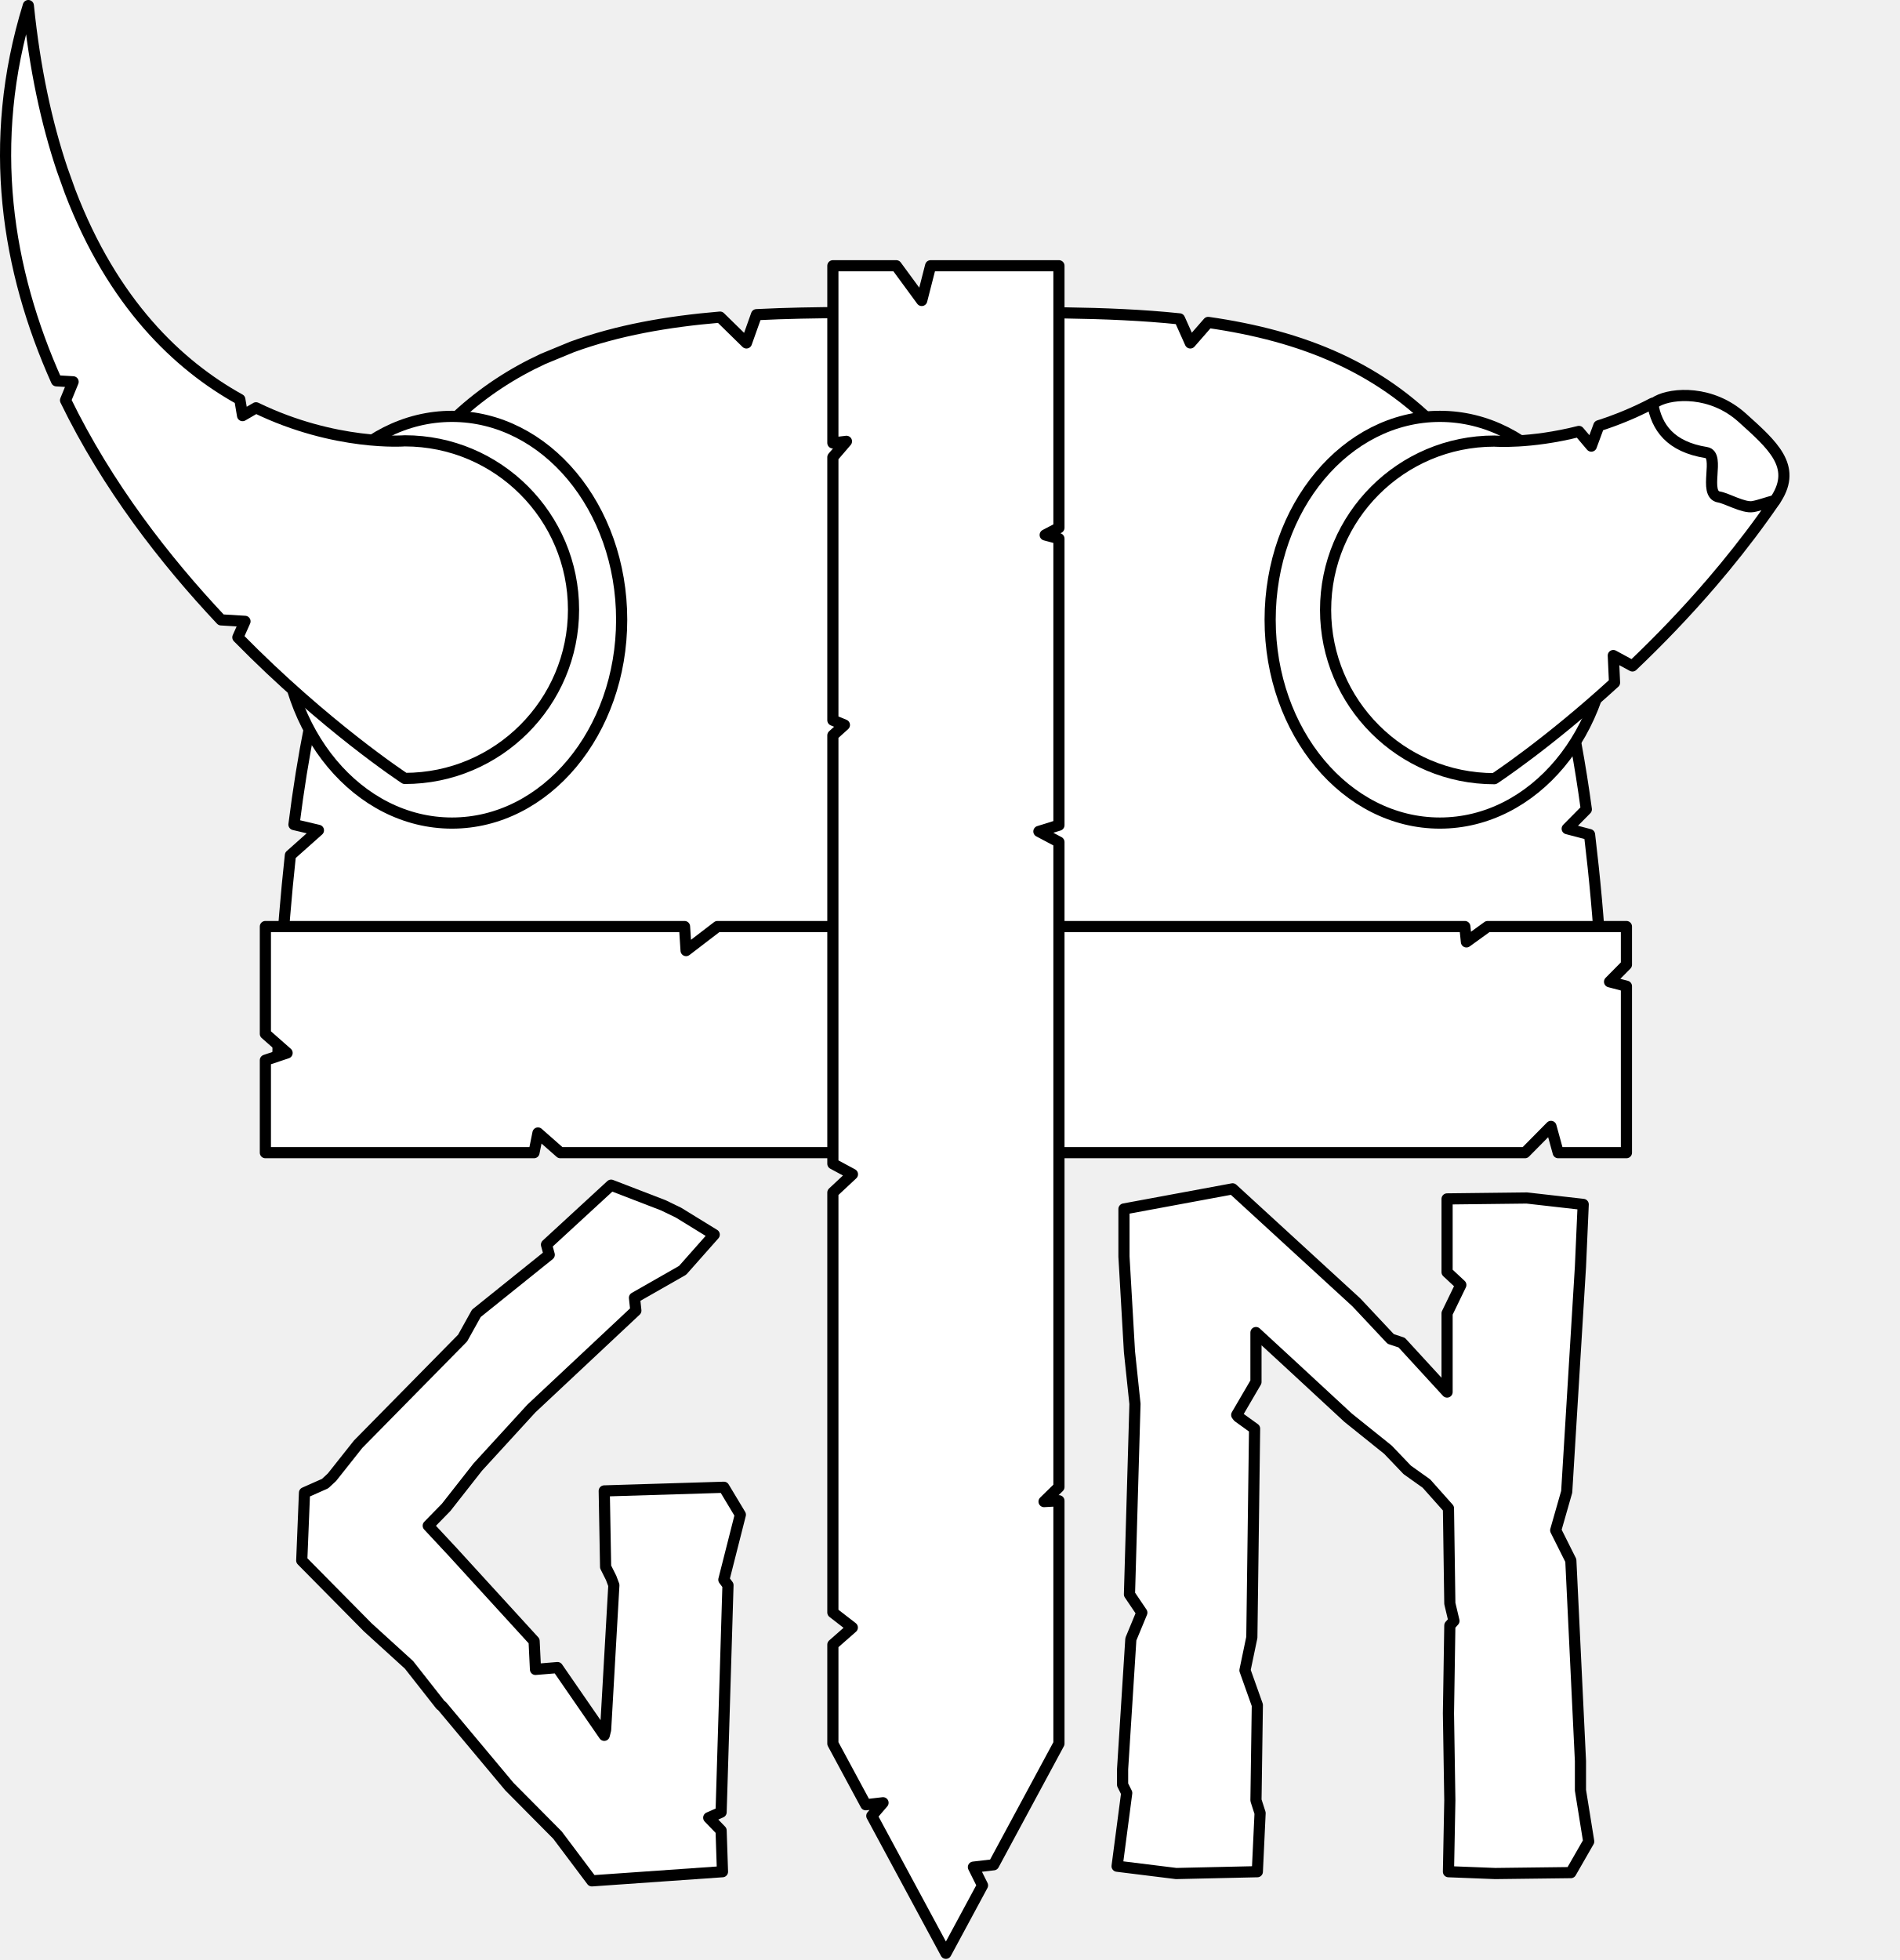
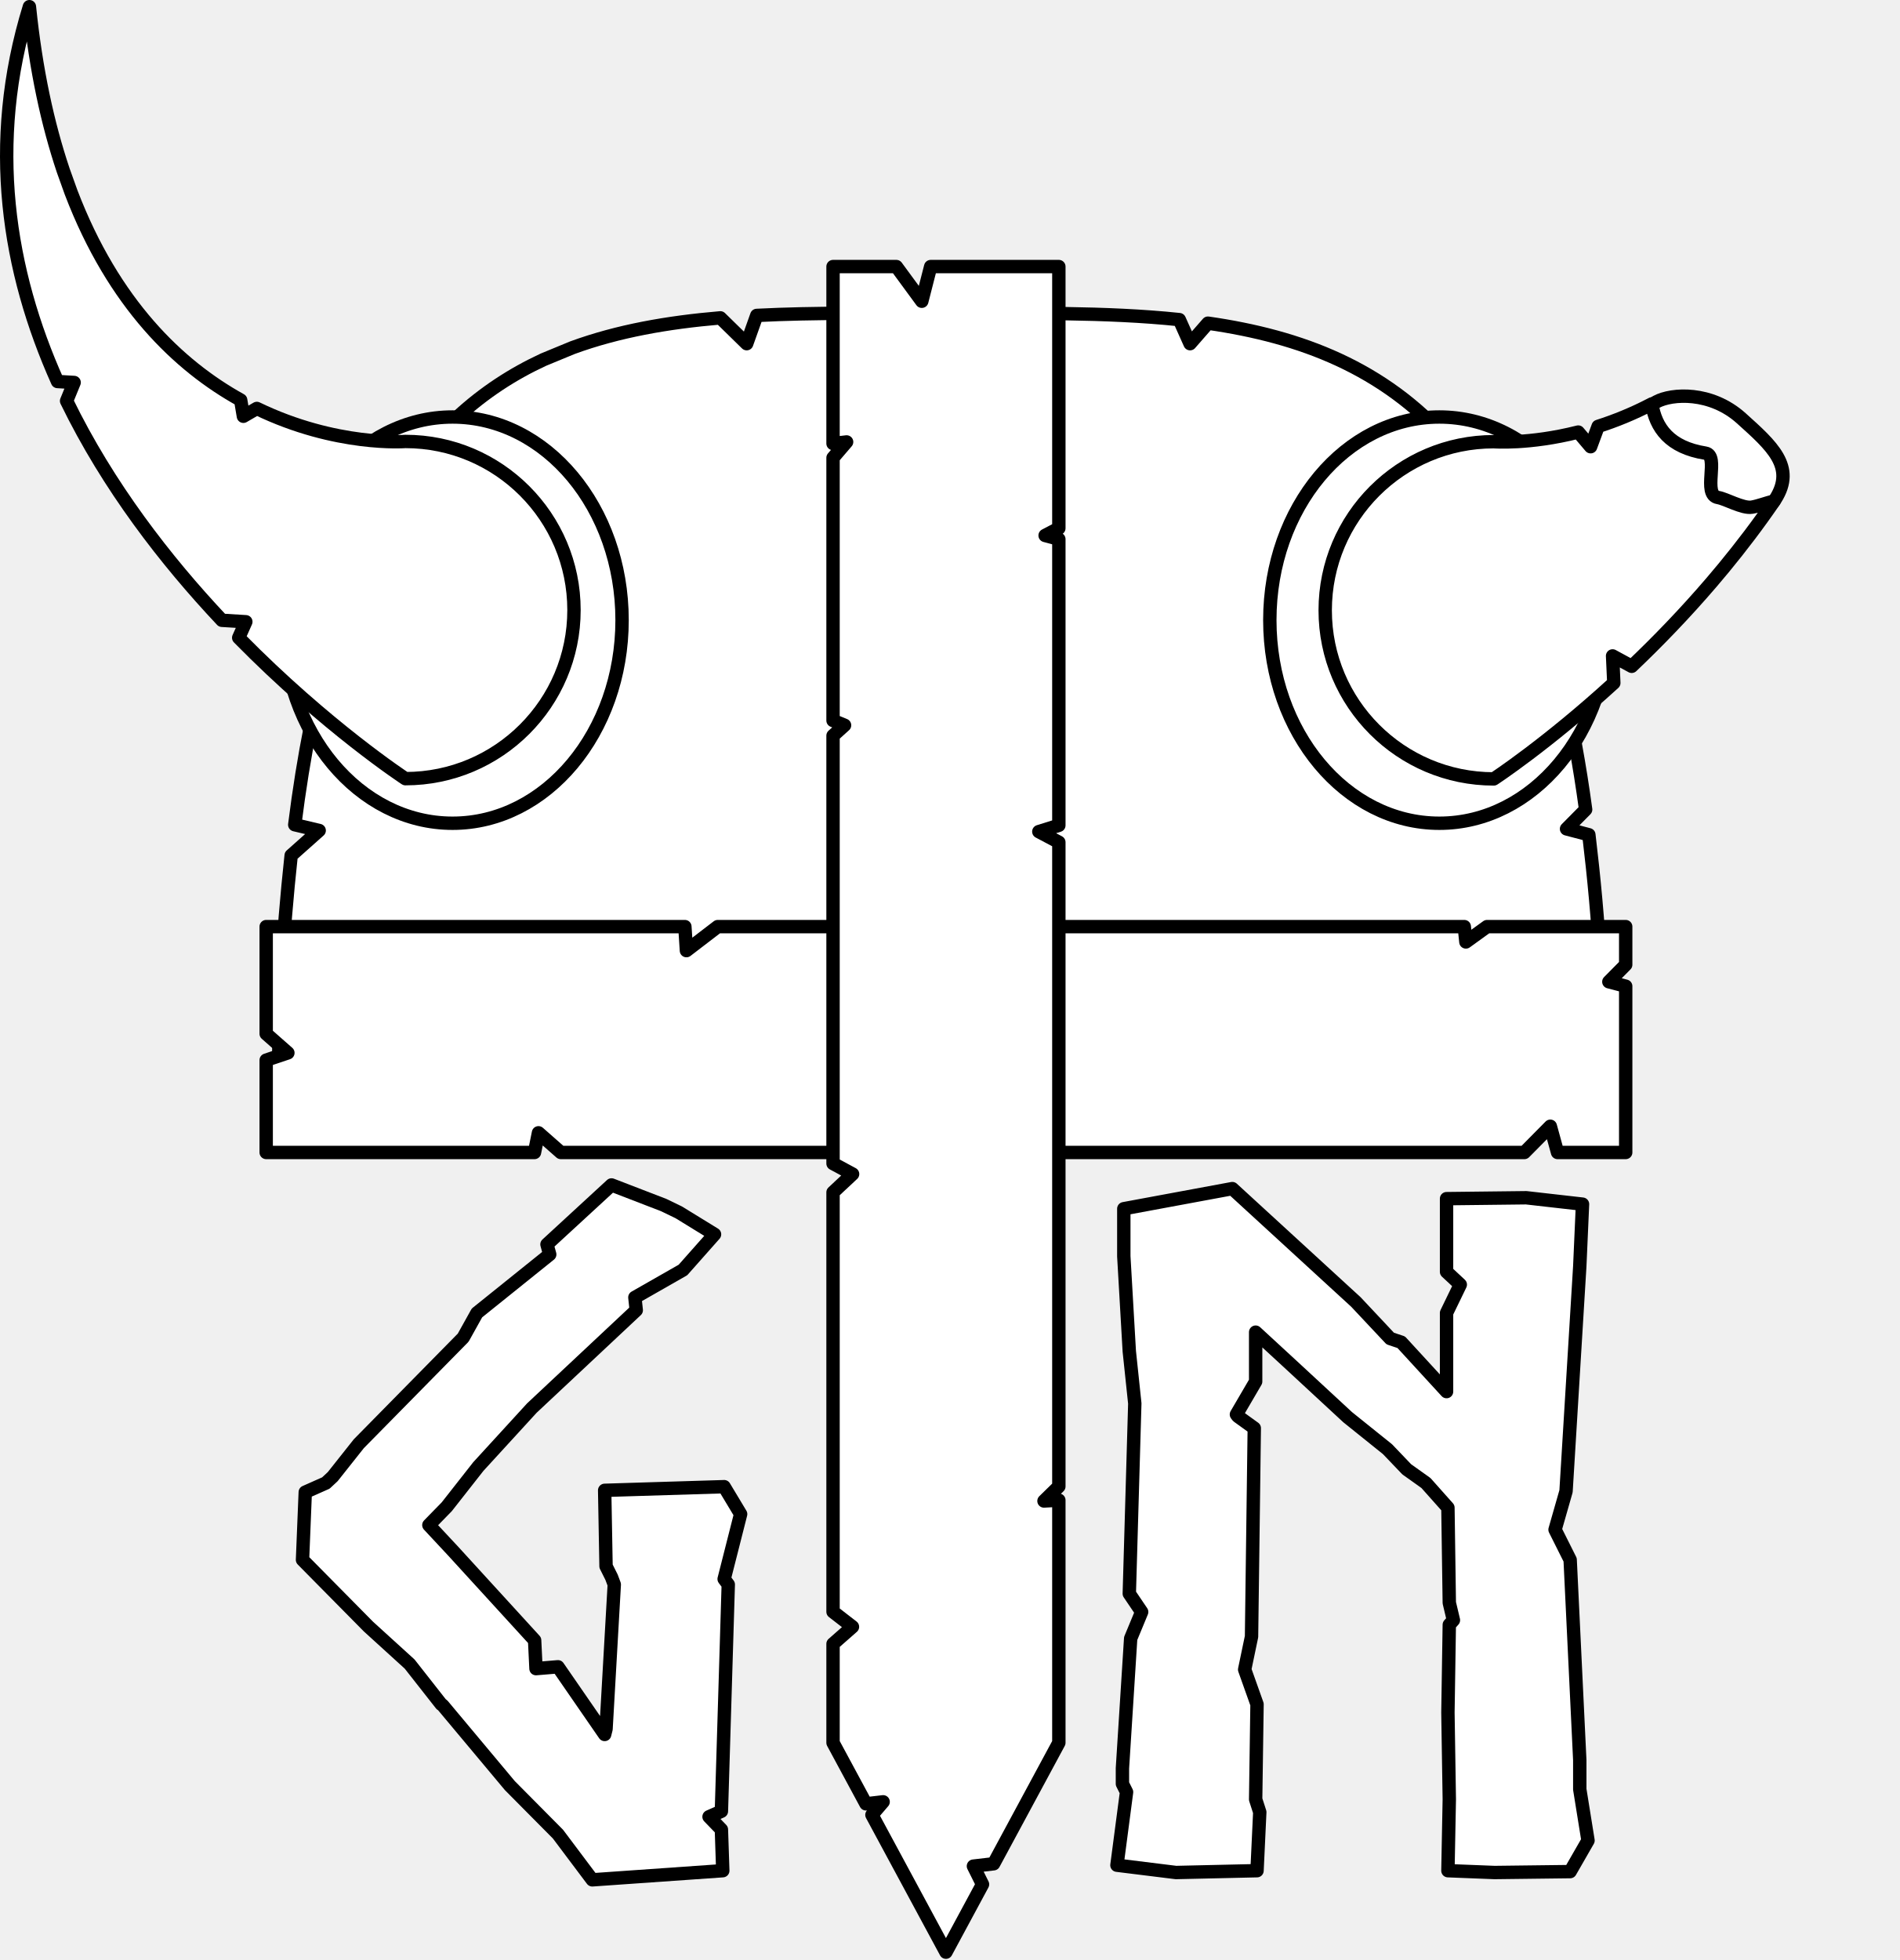
- <svg xmlns="http://www.w3.org/2000/svg" width="100%" height="100%" viewBox="0 0 851 878" version="1.1" xml:space="preserve" style="fill-rule:evenodd;clip-rule:evenodd;stroke-linecap:round;stroke-linejoin:round;stroke-miterlimit:1.5;">
-   <g>
-     <path d="M338.956,140.957c26.298,-1.336 54.063,-0.903 82.729,-0.903l0.961,0c37.232,0.021 72.933,-0.662 105.855,2.789l4.823,10.78l8.028,-9.192c83.686,12.026 147.466,56.34 169.414,218.127l-8.571,8.666l10.013,2.635c4.645,38.794 7.011,75.196 6.824,127.911l-594.694,0c-0.172,-48.566 1.823,-81.956 5.77,-118.639l12.566,-11.179l-10.961,-2.586c15.873,-126.104 56.332,-182.991 111.604,-208.589l12.988,-5.359c20.468,-7.483 42.72,-11.368 66.312,-13.367l11.824,11.572l4.515,-12.666Z" style="fill:#fff;stroke:#000;stroke-width:5px;" />
-     <ellipse cx="645.138" cy="277.607" rx="76.039" ry="91.095" style="fill:#fff;stroke:#000;stroke-width:5px;" />
-     <path d="M780.592,187.094c13.638,12.276 24.466,21.743 15.321,36.201c-7.578,11.982 -34.17,12.732 -47.807,0.457c-13.638,-12.275 -18.499,-37.056 -5.622,-44.028c6.931,-3.752 24.471,-4.905 38.108,7.37Z" style="fill:#fff;stroke:#000;stroke-width:5px;" />
-     <ellipse cx="202.502" cy="277.607" rx="76.039" ry="91.095" style="fill:#fff;stroke:#000;stroke-width:5px;" />
-     <path d="M657.045,421.931l-0.711,-6.874l-334.873,0l-14.052,10.765l-0.696,-10.765l-187.809,0l0,48.057l9.731,8.565l-9.731,3.26l0,41.41l120.356,0l1.781,-8.818l10.018,8.818l136.45,0l13.451,-11.857l1.963,11.857l280.371,0l11.635,-11.764l3.236,11.764l30.571,0l0,-74.57l-7.559,-1.989l7.559,-7.643l0,-17.09l-62.175,0l-9.516,6.874Z" style="fill:#fff;stroke:#000;stroke-width:5px;" />
-     <path d="M373.174,198.409l0,-79.359l28.403,0l11.411,15.549l3.981,-15.549l57.497,0l0,117.361l-6.161,3.23l6.161,1.658l0,128.343l-8.983,2.807l8.983,4.762l0,288.913l-6.669,6.525l6.669,-0.373l0,108.797l-29.265,54.27l-9.054,1.056l4.076,8.176l-16.403,30.418l-33.2,-61.568l5.026,-5.862l-7.703,0.898l-14.769,-27.388l0,-44.349l8.711,-7.65l-8.711,-6.74l0,-188.117l8.77,-8.19l-8.77,-4.72l0,-191.893l5.168,-4.656l-5.168,-2.131l0,-117.829l6.088,-7.099l-6.088,0.71Z" style="fill:#fff;stroke:#000;stroke-width:5px;" />
-     <path d="M270.732,667.87l0.616,34.033l2.464,4.921l1.232,3.28l-3.696,64.786l-0.616,2.46l-20.946,-30.343l-9.857,0.82l-0.616,-12.711l-36.348,-39.773l-11.089,-11.891l8.009,-8.201l14.169,-18.042l24.027,-26.242l46.82,-43.874l-0.616,-5.74l21.562,-12.302l14.169,-15.991l-16.017,-9.844l-6.777,-3.281l-23.41,-9.022l-28.955,26.657l1.232,4.511l-32.651,26.242l-6.16,11.071l-46.821,47.564l-11.705,14.762l-3.08,2.87l-9.241,4.1l-1.232,30.343l29.57,29.933l18.482,16.811l14.17,18.042l0.616,0.41l30.187,36.083l21.562,21.732l7.392,9.841l8.009,10.661l58.526,-4.101l-0.616,-18.451l-5.545,-5.741l5.545,-2.46l3.08,-101.689l-1.848,-2.46l7.393,-29.113l-7.393,-12.301l-53.597,1.64Z" style="fill:#fff;fill-rule:nonzero;stroke:#000;stroke-width:5px;stroke-linecap:butt;stroke-miterlimit:1.414;" />
-     <path d="M708.134,801.951l0,-13.121l-4.312,-89.799l-6.777,-13.532l4.928,-17.222l6.161,-100.87l1.232,-27.883l-25.258,-2.87l-35.732,0.41l0,32.803l6.161,5.741l-6.161,12.711l0,35.264l-20.33,-22.143l-4.928,-1.64l-15.402,-16.401l-55.445,-50.846l-48.669,9.021l0,21.322l2.464,42.645l2.465,23.372l-2.465,85.289l5.545,8.201l-4.928,11.891l-3.697,58.226l0,6.971l1.848,3.69l-4.312,32.804l26.49,3.28l36.348,-0.82l1.232,-26.243l-1.848,-5.74l0.616,-42.645l-5.545,-15.581l3.081,-14.762l1.232,-93.49l-7.393,-5.33l-0.616,-0.82l8.625,-14.762l0,-22.142l16.017,14.761l25.259,23.373l17.866,14.351l8.624,9.021l8.625,6.151l9.857,11.071l0.616,42.645l1.848,7.79l-1.848,2.051l-0.616,39.364l0.616,38.954l-0.616,31.983l20.946,0.82l33.884,-0.41l8.008,-13.941l-3.696,-22.963Z" style="fill:#fff;fill-rule:nonzero;stroke:#000;stroke-width:5px;stroke-linecap:butt;stroke-miterlimit:1.414;" />
-     <path d="M25.304,170.596c-22.073,-49.297 -31.639,-106.394 -12.613,-168.096c2.908,28.394 8.2,52.667 15.165,73.414l3.539,9.875c19.133,50.084 48.424,77.816 76.059,93.13l1.226,7.26l6.024,-3.498c35.632,17.267 66.654,14.798 66.654,14.798c41.733,0 75.615,33.882 75.615,75.614c0,41.733 -33.882,75.615 -75.615,75.615c0,0 -35.448,-23.158 -74.782,-63.206l3.196,-7.166l-10.714,-0.652c-25.147,-26.707 -51.05,-60.032 -69.688,-98.38l3.388,-8.271l-7.454,-0.437Z" style="fill:#fff;stroke:#000;stroke-width:5px;" />
-     <path d="M716.371,190.715c7.62,-2.434 15.76,-5.698 24.092,-10.069c1.744,10.797 7.953,19.513 24.041,22.078c6.48,1.033 -1.624,18.738 5.692,19.905c3.463,0.552 10.991,5 15.144,4.314c2.812,-0.465 6.622,-1.92 10,-2.759c-7.21,10.517 -14.801,20.487 -22.532,29.865l-5.558,6.613c-12.034,14.054 -24.269,26.663 -35.824,37.653l-8.575,-4.654l0.554,12.13c-30.147,27.542 -53.85,43.027 -53.85,43.027c-41.733,0 -75.614,-33.882 -75.614,-75.614c0,-41.733 33.881,-75.615 75.614,-75.615c0,0 15.84,1.261 37.884,-4.32l5.56,6.566l3.372,-9.12Z" style="fill:#fff;stroke:#000;stroke-width:5px;" />
-   </g>
+ <svg xmlns="http://www.w3.org/2000/svg" width="100%" height="100%" viewBox="0 0 852 879" version="1.1" xml:space="preserve" style="fill-rule:evenodd;clip-rule:evenodd;stroke-linecap:round;stroke-linejoin:round;stroke-miterlimit:1.5;">
+   <path d="M339.456,141.457c26.298,-1.336 54.063,-0.903 82.729,-0.903l0.961,0c37.232,0.021 72.933,-0.662 105.855,2.789l4.823,10.78l8.028,-9.192c83.686,12.026 147.466,56.34 169.414,218.127l-8.571,8.666l10.013,2.635c4.645,38.794 7.011,75.196 6.824,127.911l-594.694,0c-0.172,-48.566 1.823,-81.956 5.77,-118.639l12.566,-11.179l-10.961,-2.586c15.873,-126.104 56.332,-182.991 111.604,-208.589l12.988,-5.359c20.468,-7.483 42.72,-11.368 66.312,-13.367l11.824,11.572l4.515,-12.666Z" style="fill:#fff;stroke:#000;stroke-width:6px;" />
+   <ellipse cx="645.638" cy="278.107" rx="76.039" ry="91.095" style="fill:#fff;stroke:#000;stroke-width:6px;" />
+   <path d="M781.092,187.594c13.638,12.276 24.466,21.743 15.321,36.201c-7.578,11.982 -34.17,12.732 -47.807,0.457c-13.638,-12.275 -18.499,-37.056 -5.622,-44.028c6.931,-3.752 24.471,-4.905 38.108,7.37Z" style="fill:#fff;stroke:#000;stroke-width:6px;" />
+   <ellipse cx="203.002" cy="278.107" rx="76.039" ry="91.095" style="fill:#fff;stroke:#000;stroke-width:6px;" />
+   <path d="M657.545,422.431l-0.711,-6.874l-334.873,0l-14.052,10.765l-0.696,-10.765l-187.809,0l0,48.057l9.731,8.565l-9.731,3.26l0,41.41l120.356,0l1.781,-8.818l10.018,8.818l136.45,0l13.451,-11.857l1.963,11.857l280.371,0l11.635,-11.764l3.236,11.764l30.571,0l0,-74.57l-7.559,-1.989l7.559,-7.643l0,-17.09l-62.175,0l-9.516,6.874Z" style="fill:#fff;stroke:#000;stroke-width:6px;" />
+   <path d="M373.674,198.909l0,-79.359l28.403,0l11.411,15.549l3.981,-15.549l57.497,0l0,117.361l-6.161,3.23l6.161,1.658l0,128.343l-8.983,2.807l8.983,4.762l0,288.913l-6.669,6.525l6.669,-0.373l0,108.797l-29.265,54.27l-9.054,1.056l4.076,8.176l-16.403,30.418l-33.2,-61.568l5.026,-5.862l-7.703,0.898l-14.769,-27.388l0,-44.349l8.711,-7.65l-8.711,-6.74l0,-188.117l8.77,-8.19l-8.77,-4.72l0,-191.893l5.168,-4.656l-5.168,-2.131l0,-117.829l6.088,-7.099l-6.088,0.71Z" style="fill:#fff;stroke:#000;stroke-width:6px;" />
+   <path d="M271.232,668.37l0.616,34.033l2.464,4.921l1.232,3.28l-3.696,64.786l-0.616,2.46l-20.946,-30.343l-9.857,0.82l-0.616,-12.711l-36.348,-39.773l-11.089,-11.891l8.009,-8.201l14.169,-18.042l24.027,-26.242l46.82,-43.874l-0.616,-5.74l21.562,-12.302l14.169,-15.991l-16.017,-9.844l-6.777,-3.281l-23.41,-9.022l-28.955,26.657l1.232,4.511l-32.651,26.242l-6.16,11.071l-46.821,47.564l-11.705,14.762l-3.08,2.87l-9.241,4.1l-1.232,30.343l29.57,29.933l18.482,16.811l14.17,18.042l0.616,0.41l30.187,36.083l21.562,21.732l7.392,9.841l8.009,10.661l58.526,-4.101l-0.616,-18.451l-5.545,-5.741l5.545,-2.46l3.08,-101.689l-1.848,-2.46l7.393,-29.113l-7.393,-12.301l-53.597,1.64Z" style="fill:#fff;fill-rule:nonzero;stroke:#000;stroke-width:6px;stroke-linecap:butt;stroke-miterlimit:1.414;" />
+   <path d="M708.634,802.451l0,-13.121l-4.312,-89.799l-6.777,-13.532l4.928,-17.222l6.161,-100.87l1.232,-27.883l-25.258,-2.87l-35.732,0.41l0,32.803l6.161,5.741l-6.161,12.711l0,35.264l-20.33,-22.143l-4.928,-1.64l-15.402,-16.401l-55.445,-50.846l-48.669,9.021l0,21.322l2.464,42.645l2.465,23.372l-2.465,85.289l5.545,8.201l-4.928,11.891l-3.697,58.226l0,6.971l1.848,3.69l-4.312,32.804l26.49,3.28l36.348,-0.82l1.232,-26.243l-1.848,-5.74l0.616,-42.645l-5.545,-15.581l3.081,-14.762l1.232,-93.49l-7.393,-5.33l-0.616,-0.82l8.625,-14.762l0,-22.142l16.017,14.761l25.259,23.373l17.866,14.351l8.624,9.021l8.625,6.151l9.857,11.071l0.616,42.645l1.848,7.79l-1.848,2.051l-0.616,39.364l0.616,38.954l-0.616,31.983l20.946,0.82l33.884,-0.41l8.008,-13.941l-3.696,-22.963Z" style="fill:#fff;fill-rule:nonzero;stroke:#000;stroke-width:6px;stroke-linecap:butt;stroke-miterlimit:1.414;" />
+   <path d="M25.804,171.096c-22.073,-49.297 -31.639,-106.394 -12.613,-168.096c2.908,28.394 8.2,52.667 15.165,73.414l3.539,9.875c19.133,50.084 48.424,77.816 76.059,93.13l1.226,7.26l6.024,-3.498c35.632,17.267 66.654,14.798 66.654,14.798c41.733,0 75.615,33.882 75.615,75.614c0,41.733 -33.882,75.615 -75.615,75.615c0,0 -35.448,-23.158 -74.782,-63.206l3.196,-7.166l-10.714,-0.652c-25.147,-26.707 -51.05,-60.032 -69.688,-98.38l3.388,-8.271l-7.454,-0.437Z" style="fill:#fff;stroke:#000;stroke-width:6px;" />
+   <path d="M716.871,191.215c7.62,-2.434 15.76,-5.698 24.092,-10.069c1.744,10.797 7.953,19.513 24.041,22.078c6.48,1.033 -1.624,18.738 5.692,19.905c3.463,0.552 10.991,5 15.144,4.314c2.812,-0.465 6.622,-1.92 10,-2.759c-7.21,10.517 -14.801,20.487 -22.532,29.865l-5.558,6.613c-12.034,14.054 -24.269,26.663 -35.824,37.653l-8.575,-4.654l0.554,12.13c-30.147,27.542 -53.85,43.027 -53.85,43.027c-41.733,0 -75.614,-33.882 -75.614,-75.614c0,-41.733 33.881,-75.615 75.614,-75.615c0,0 15.84,1.261 37.884,-4.32l5.56,6.566l3.372,-9.12Z" style="fill:#fff;stroke:#000;stroke-width:6px;" />
</svg>
